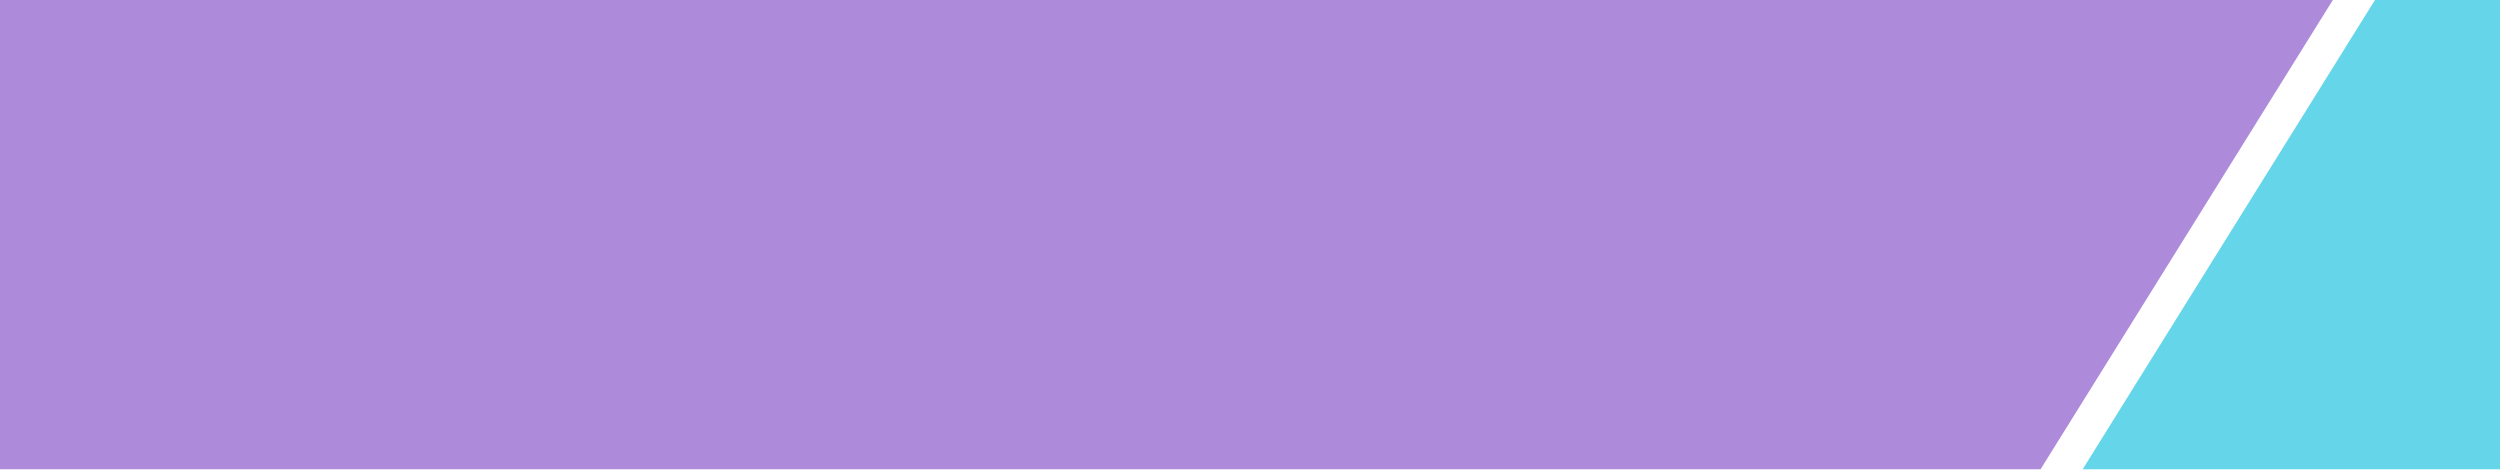
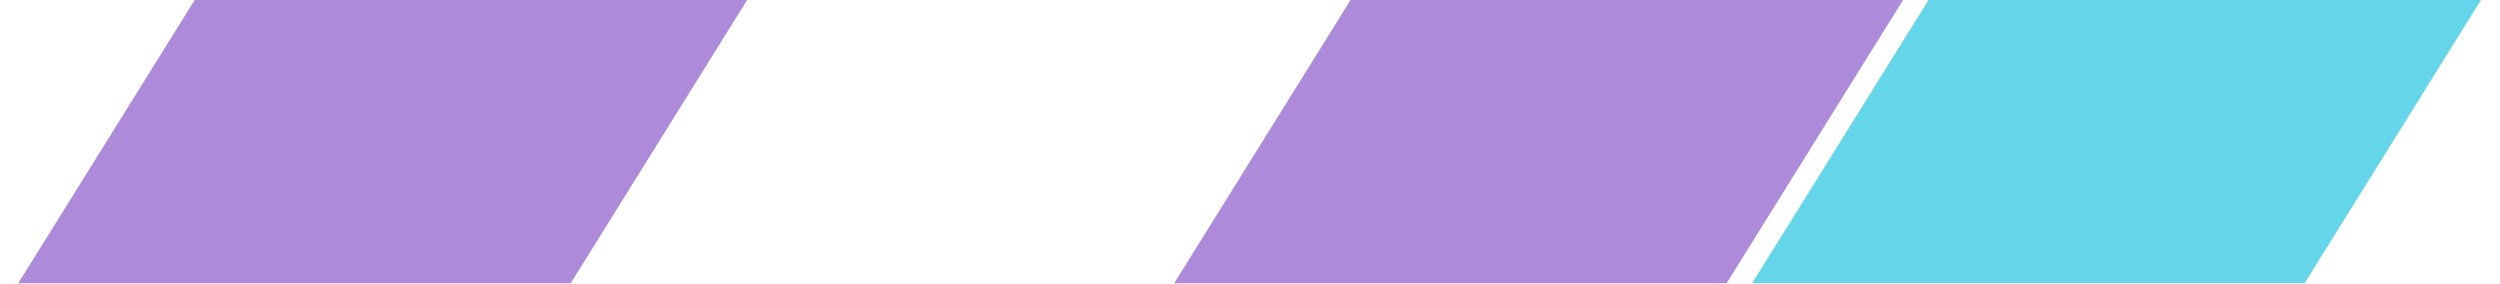
- <svg xmlns="http://www.w3.org/2000/svg" width="1922" height="361" viewBox="0 0 1922 361" fill="none">
-   <mask id="mask0_1016_11453" style="mask-type:alpha" maskUnits="userSpaceOnUse" x="0" y="0" width="1922" height="361">
-     <rect width="1922" height="361" fill="#D9D9D9" />
+ <svg xmlns="http://www.w3.org/2000/svg" width="3175" height="360" viewBox="0 0 3175 360" fill="none">
+   <mask id="mask0_1052_22875" style="mask-type:alpha" maskUnits="userSpaceOnUse" x="0" y="0" width="3175" height="360">
+     <rect width="3175" height="360" fill="#D9D9D9" />
  </mask>
-   <g mask="url(#mask0_1016_11453)">
-     <path d="M-601 361L-376.143 0H1793.5L1568.64 361H-601Z" fill="#9164CD" fill-opacity="0.75" />
-     <path d="M1601 361L1825.86 0H2527.5L2302.64 361H1601Z" fill="#32C8E1" fill-opacity="0.75" />
+   <g mask="url(#mask0_1052_22875)">
+     <path d="M23 360L247.857 -1H949.5L724.643 360H23Z" fill="#9164CD" fill-opacity="0.75" />
+     <path d="M1491 360L1715.86 -1H2417.5L2192.64 360H1491Z" fill="#9164CD" fill-opacity="0.75" />
+     <path d="M2225 360L2449.86 -1H3151.5L2926.64 360H2225Z" fill="#32C8E1" fill-opacity="0.75" />
  </g>
</svg>
